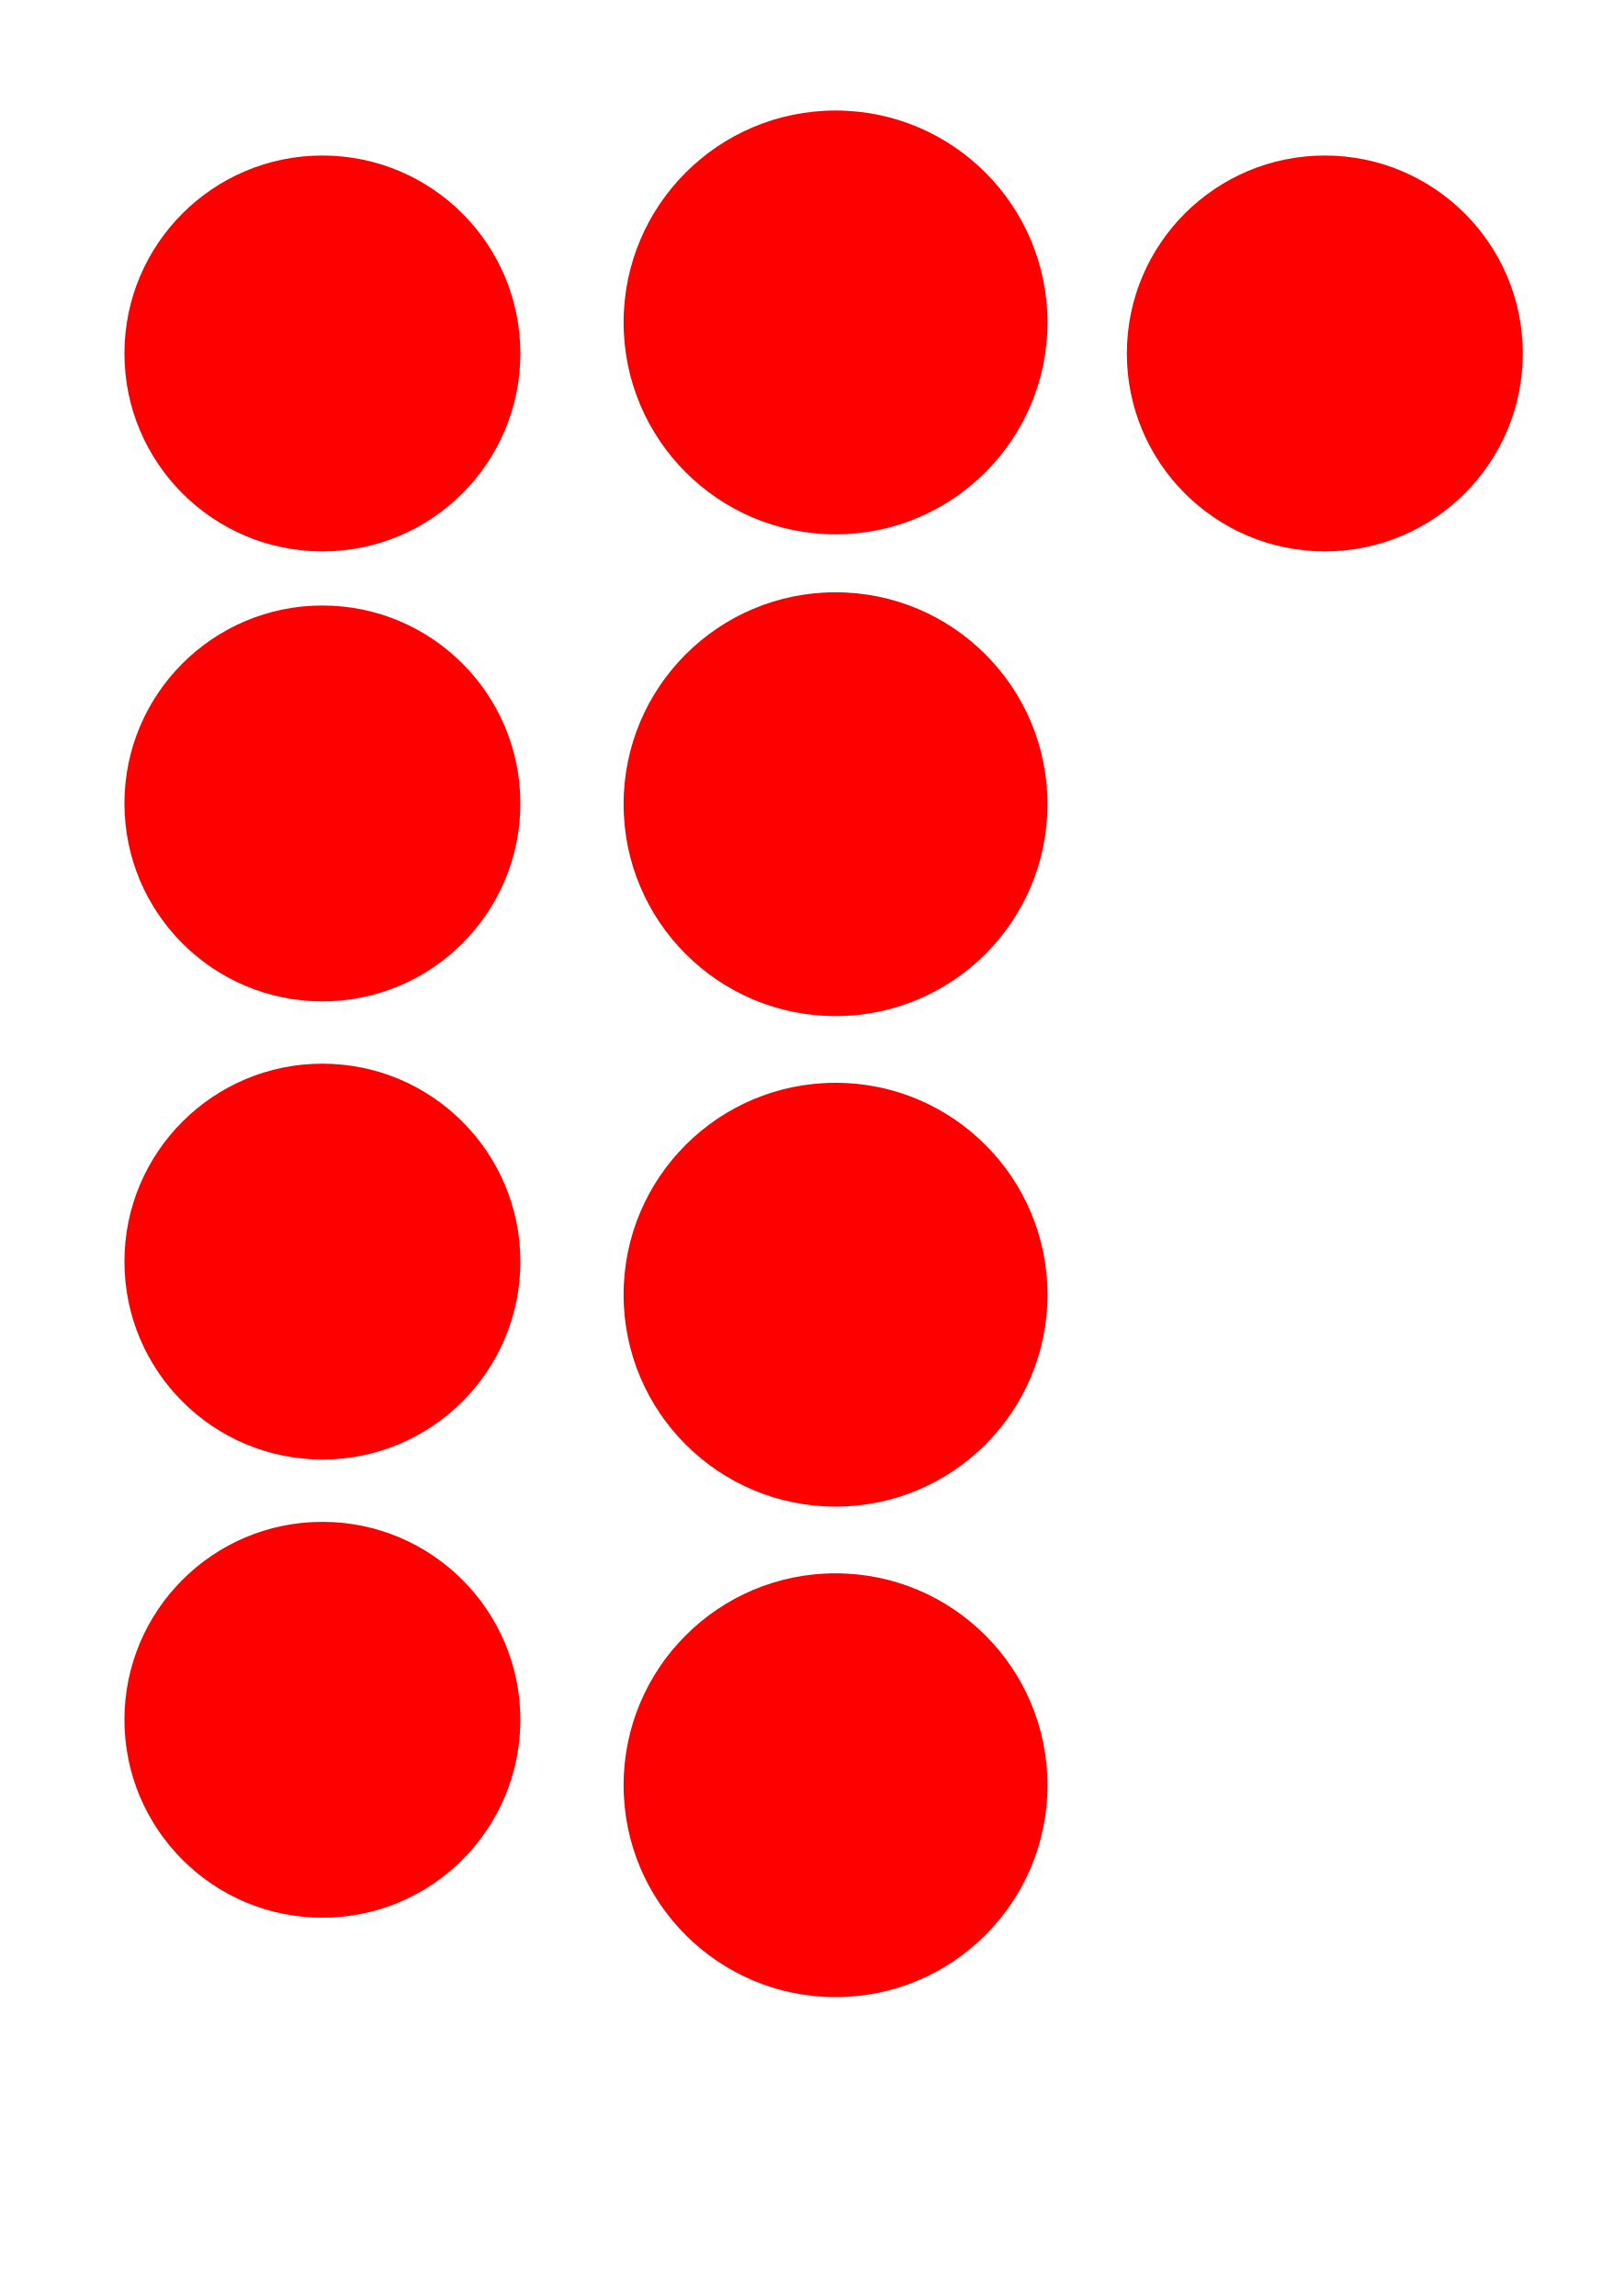
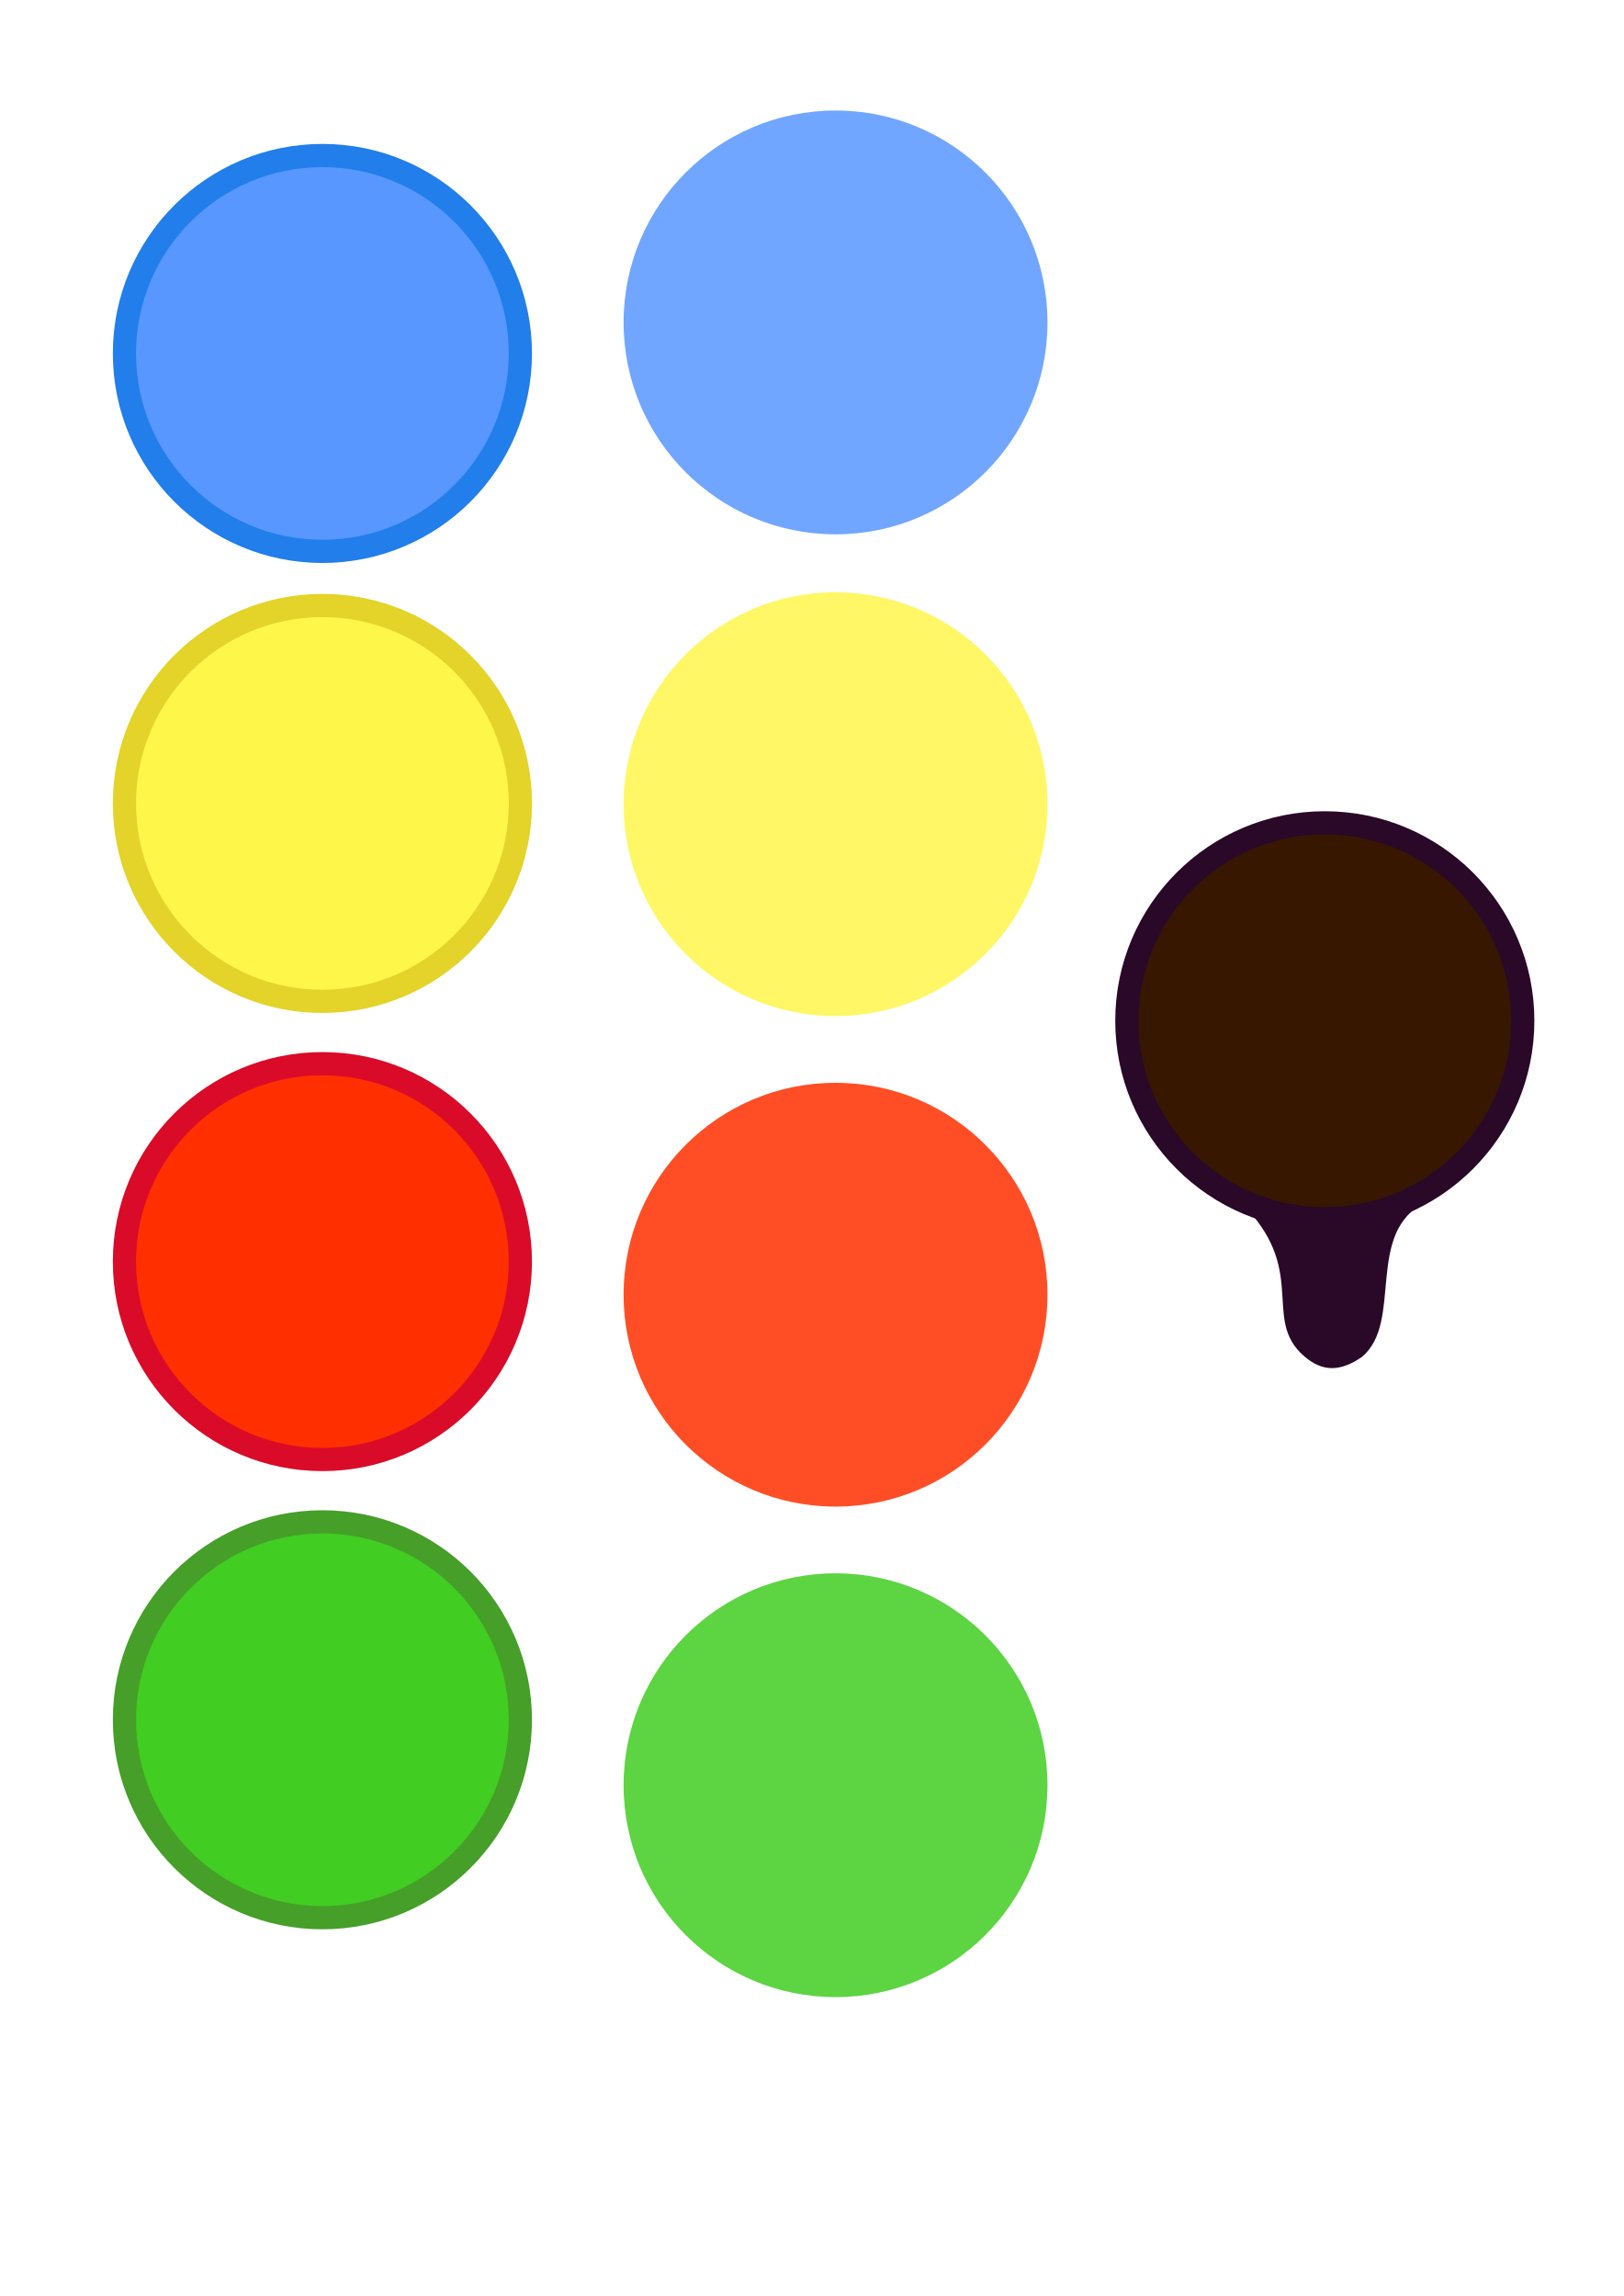
<svg xmlns="http://www.w3.org/2000/svg" width="210mm" height="297mm" viewBox="0 0 210 297" version="1.1" id="svg5">
  <defs id="defs2" />
  <g id="layer1">
-     <circle style="fill:#ff0000;fill-rule:evenodd;stroke-width:0.265" id="path31" cx="41.697" cy="45.72" r="25.603" />
-     <circle style="fill:#ff0000;fill-rule:evenodd;stroke-width:0.265" id="circle113" cx="41.697" cy="103.929" r="25.603" />
-     <circle style="fill:#ff0000;fill-rule:evenodd;stroke-width:0.265" id="circle115" cx="41.697" cy="163.195" r="25.603" />
-     <circle style="fill:#ff0000;fill-rule:evenodd;stroke-width:0.265" id="circle117" cx="41.697" cy="222.462" r="25.603" />
-     <circle style="fill:#ff0000;fill-rule:evenodd;stroke-width:0.283" id="circle119" cx="108.063" cy="41.707" r="27.411" />
-     <circle style="fill:#ff0000;fill-rule:evenodd;stroke-width:0.283" id="circle121" cx="108.063" cy="104.025" r="27.411" />
-     <circle style="fill:#ff0000;fill-rule:evenodd;stroke-width:0.283" id="circle123" cx="108.063" cy="167.476" r="27.411" />
-     <circle style="fill:#ff0000;fill-rule:evenodd;stroke-width:0.283" id="circle125" cx="108.063" cy="230.927" r="27.411" />
-     <circle style="fill:#ff0000;fill-rule:evenodd;stroke-width:0.265" id="circle127" cx="171.343" cy="45.72" r="25.603" />
+     <circle style="fill:#5797ff;fill-rule:evenodd;stroke-width:3;fill-opacity:1;stroke:#217eea;stroke-opacity:1;stroke-miterlimit:4;stroke-dasharray:none" id="path31" cx="41.697" cy="45.72" r="25.603" />
+     <circle style="fill:#fff64a;fill-rule:evenodd;stroke-width:3;stroke:#e4d328;stroke-opacity:1;fill-opacity:1;stroke-miterlimit:4;stroke-dasharray:none" id="circle113" cx="41.697" cy="103.929" r="25.603" />
+     <circle style="fill:#ff2f00;fill-rule:evenodd;stroke-width:3;stroke:#da0b28;stroke-opacity:1;stroke-miterlimit:4;stroke-dasharray:none;fill-opacity:1" id="circle115" cx="41.697" cy="163.195" r="25.603" />
+     <circle style="fill:#41cd21;fill-rule:evenodd;stroke-width:3;fill-opacity:1;stroke:#459f28;stroke-opacity:1;stroke-miterlimit:4;stroke-dasharray:none" id="circle117" cx="41.697" cy="222.462" r="25.603" />
+     <circle style="fill:#5797ff;fill-rule:evenodd;stroke-width:0.283;fill-opacity:0.85" id="circle119" cx="108.063" cy="41.707" r="27.411" />
+     <circle style="fill:#fff64a;fill-rule:evenodd;stroke-width:0.283;fill-opacity:0.85" id="circle121" cx="108.063" cy="104.025" r="27.411" />
+     <circle style="fill:#ff2f00;fill-rule:evenodd;stroke-width:0.283;fill-opacity:0.85" id="circle123" cx="108.063" cy="167.476" r="27.411" />
+     <circle style="fill:#41cd21;fill-rule:evenodd;stroke-width:0.283;fill-opacity:0.85" id="circle125" cx="108.063" cy="230.927" r="27.411" />
+     <circle style="fill:#371700;fill-rule:evenodd;stroke-width:3;stroke:#2a0828;stroke-opacity:1;stroke-miterlimit:4;stroke-dasharray:none;fill-opacity:1" id="circle127" cx="171.343" cy="132.041" r="25.603" />
+     <path style="fill:#2a0828;fill-opacity:1;stroke:#2a0828;stroke-width:0.242px;stroke-linecap:butt;stroke-linejoin:miter;stroke-opacity:1" d="m 162.103,157.123 c 6.818,8.15 1.172,14.102 7.115,18.593 2.269,1.715 4.406,1.375 6.809,-0.253 5.46,-4.456 0.198,-16.185 8.44,-20.14" id="path14525" />
  </g>
</svg>
